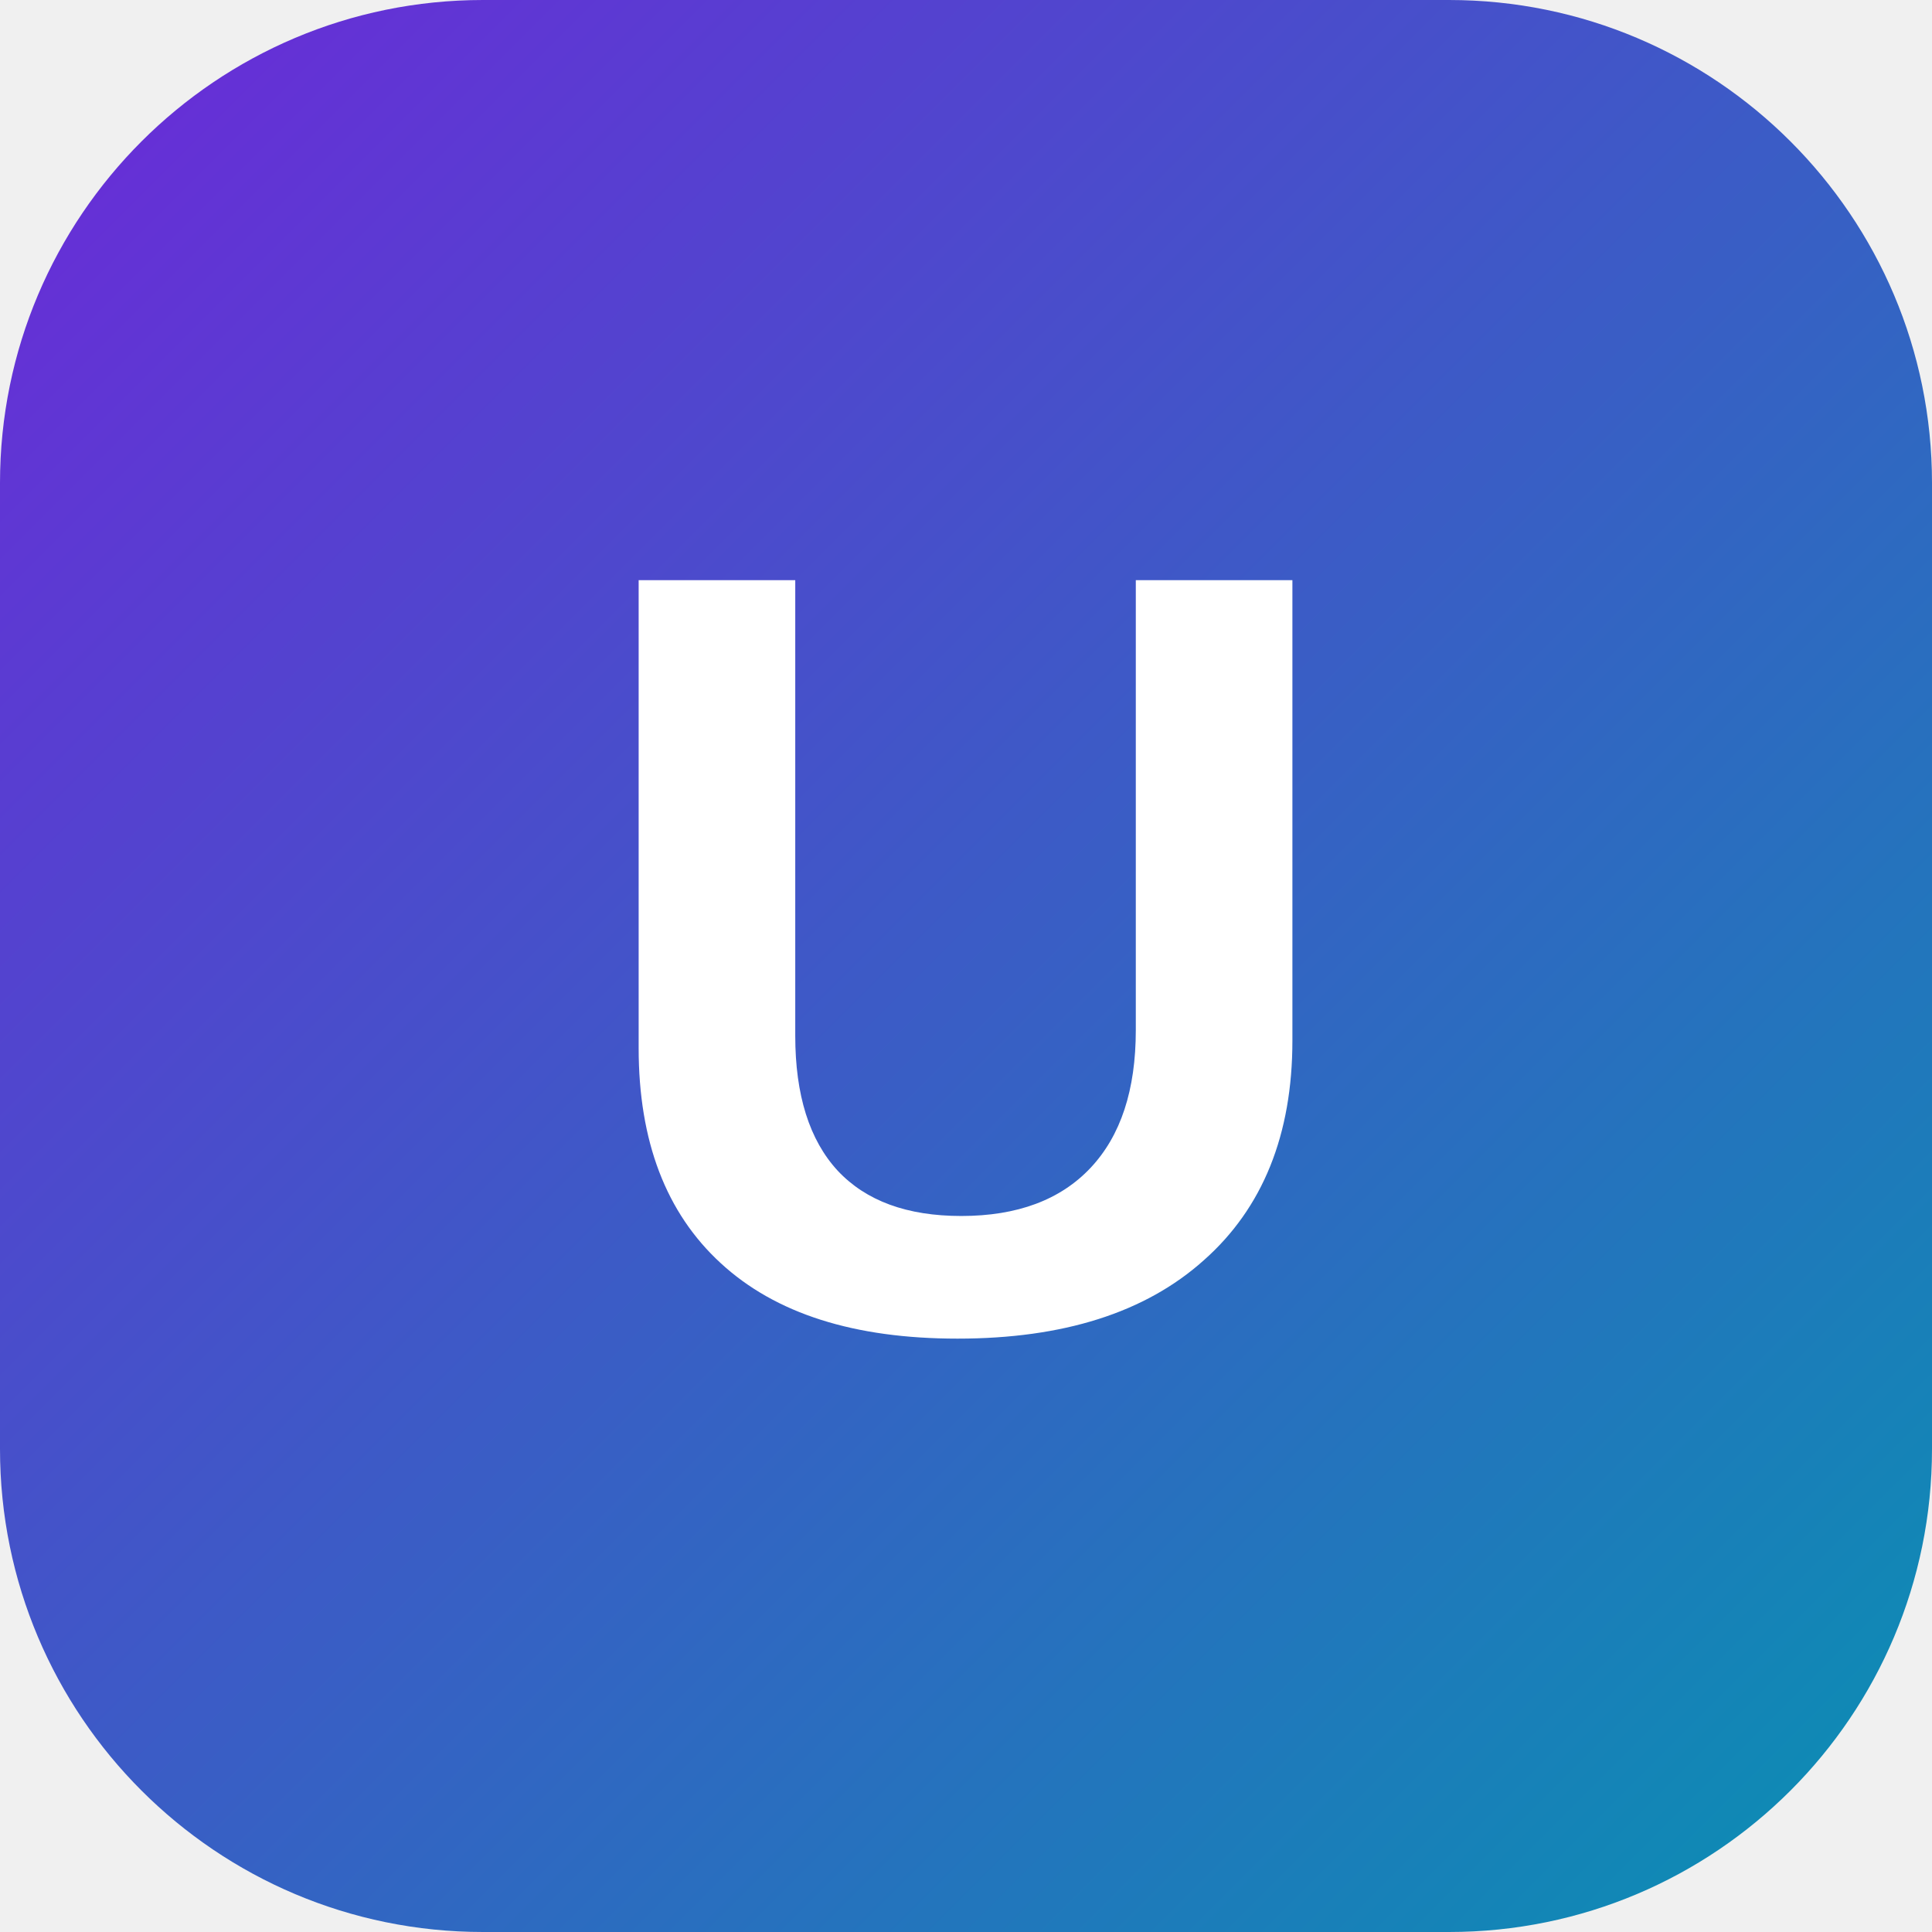
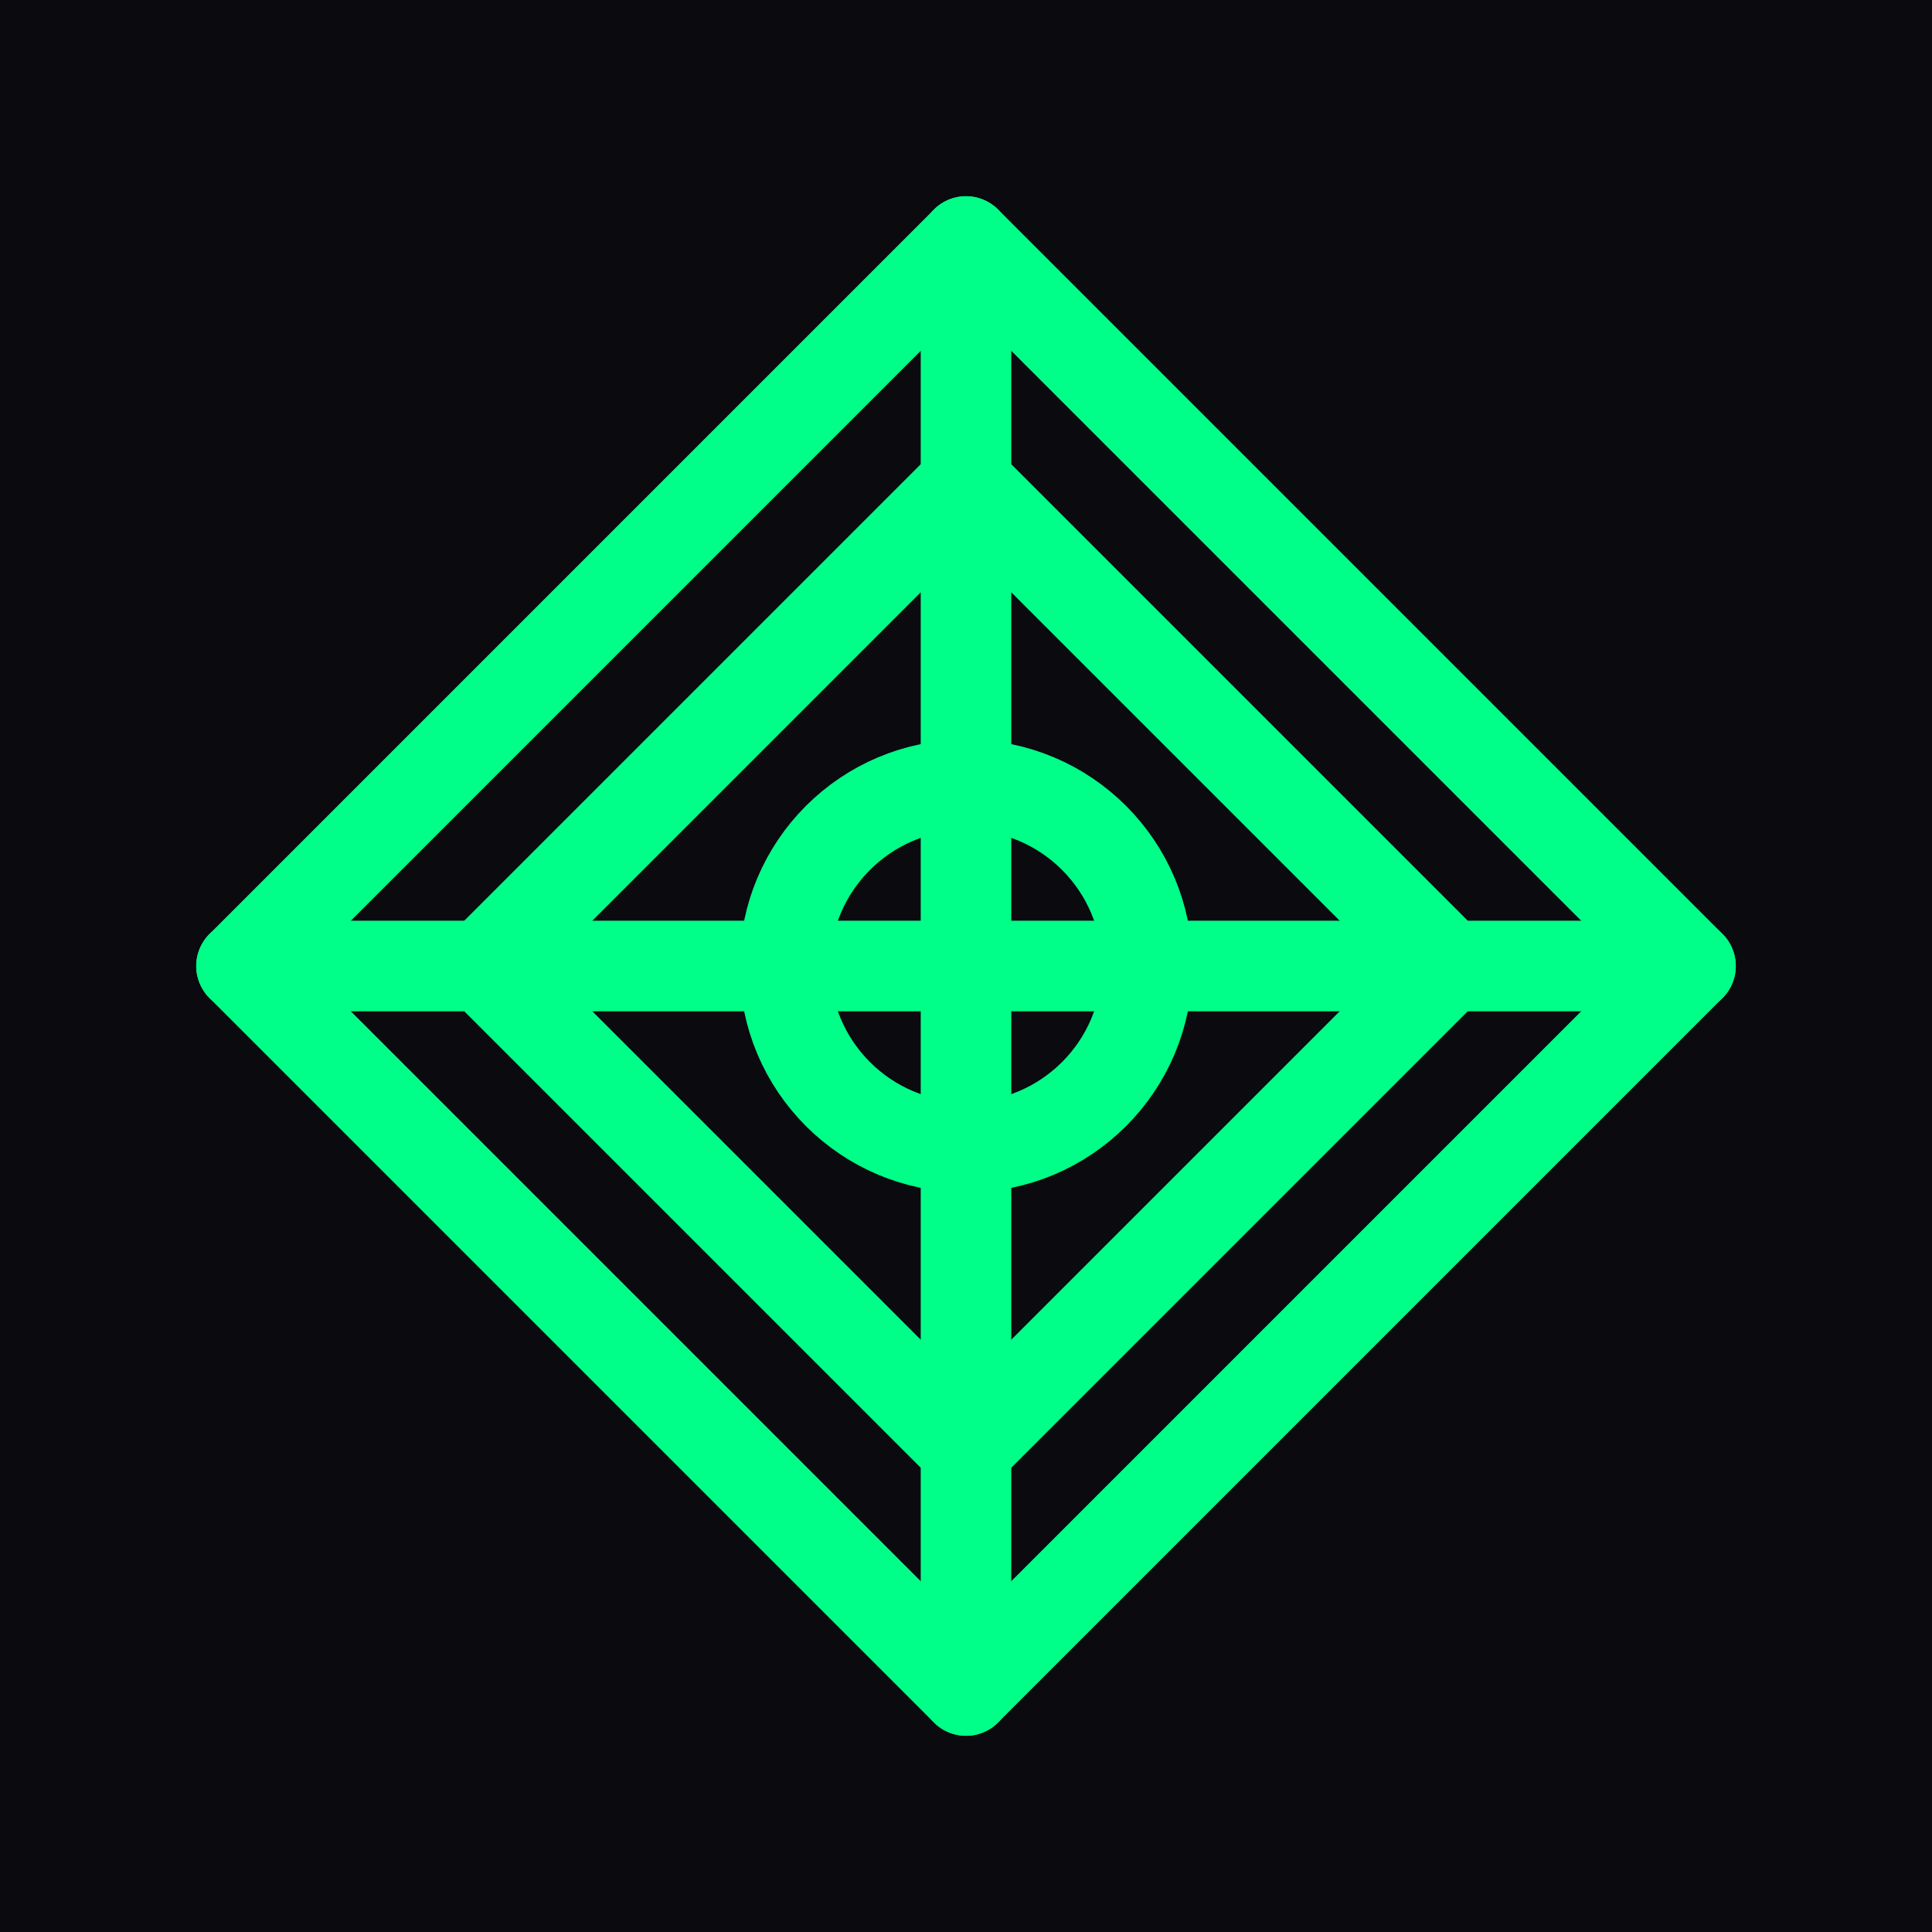
<svg xmlns="http://www.w3.org/2000/svg" viewBox="0 0 32 32">
-   <defs>
-     <linearGradient id="univrs-gradient" x1="0%" y1="0%" x2="100%" y2="100%">
-       <stop offset="0%" style="stop-color:#6d28d9" />
-       <stop offset="100%" style="stop-color:#0891b2" />
-     </linearGradient>
-   </defs>
-   <rect width="32" height="32" rx="8" fill="url(#univrs-gradient)" />
-   <text x="16" y="22" font-family="Arial, sans-serif" font-size="18" font-weight="bold" fill="white" text-anchor="middle">U</text>
+   <rect width="32" height="32" fill="#0a0a0f" />
+   <g stroke="#00ff88" fill="none" stroke-width="1.5" stroke-linecap="round" stroke-linejoin="round">
+     <path d="M 16 4 L 28 16 L 16 28 L 4 16 Z" />
+     <path d="M 16 8 L 24 16 L 16 24 L 8 16 Z" />
+     <path d="M 4 16 L 28 16" />
+     <path d="M 16 4 L 16 28" />
+     <circle cx="16" cy="16" r="3" />
+   </g>
</svg>
